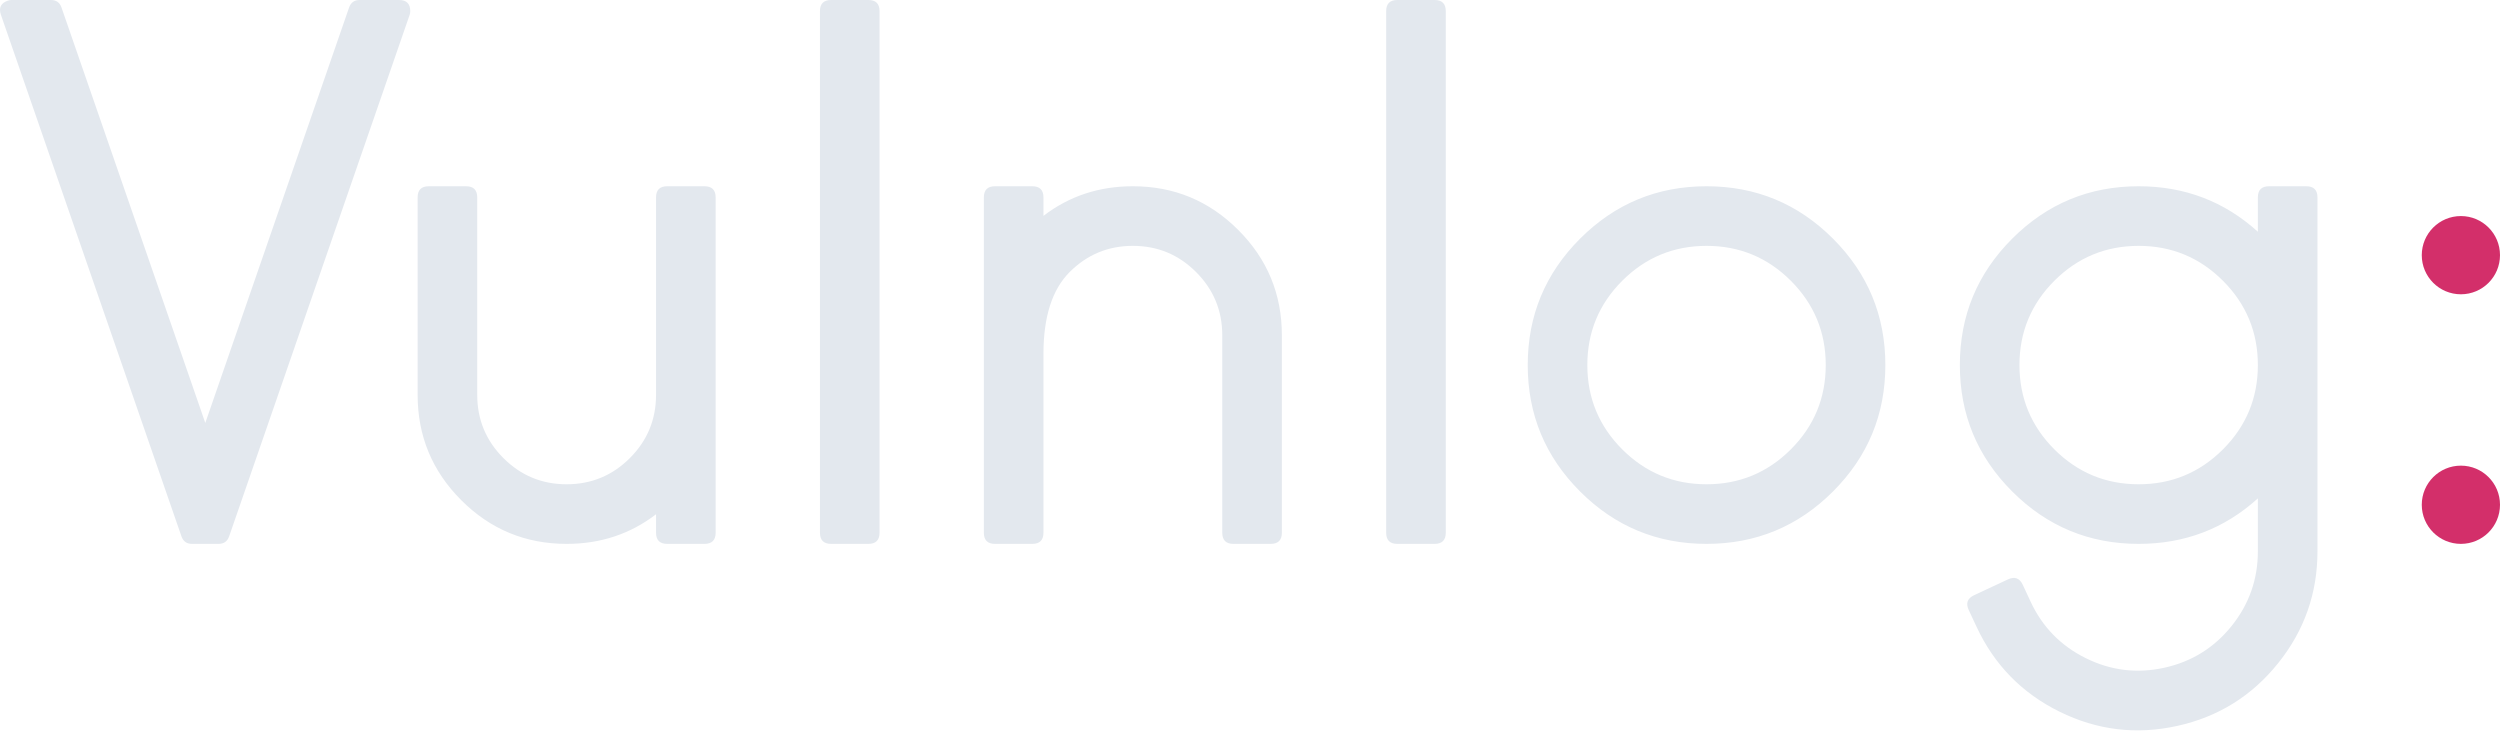
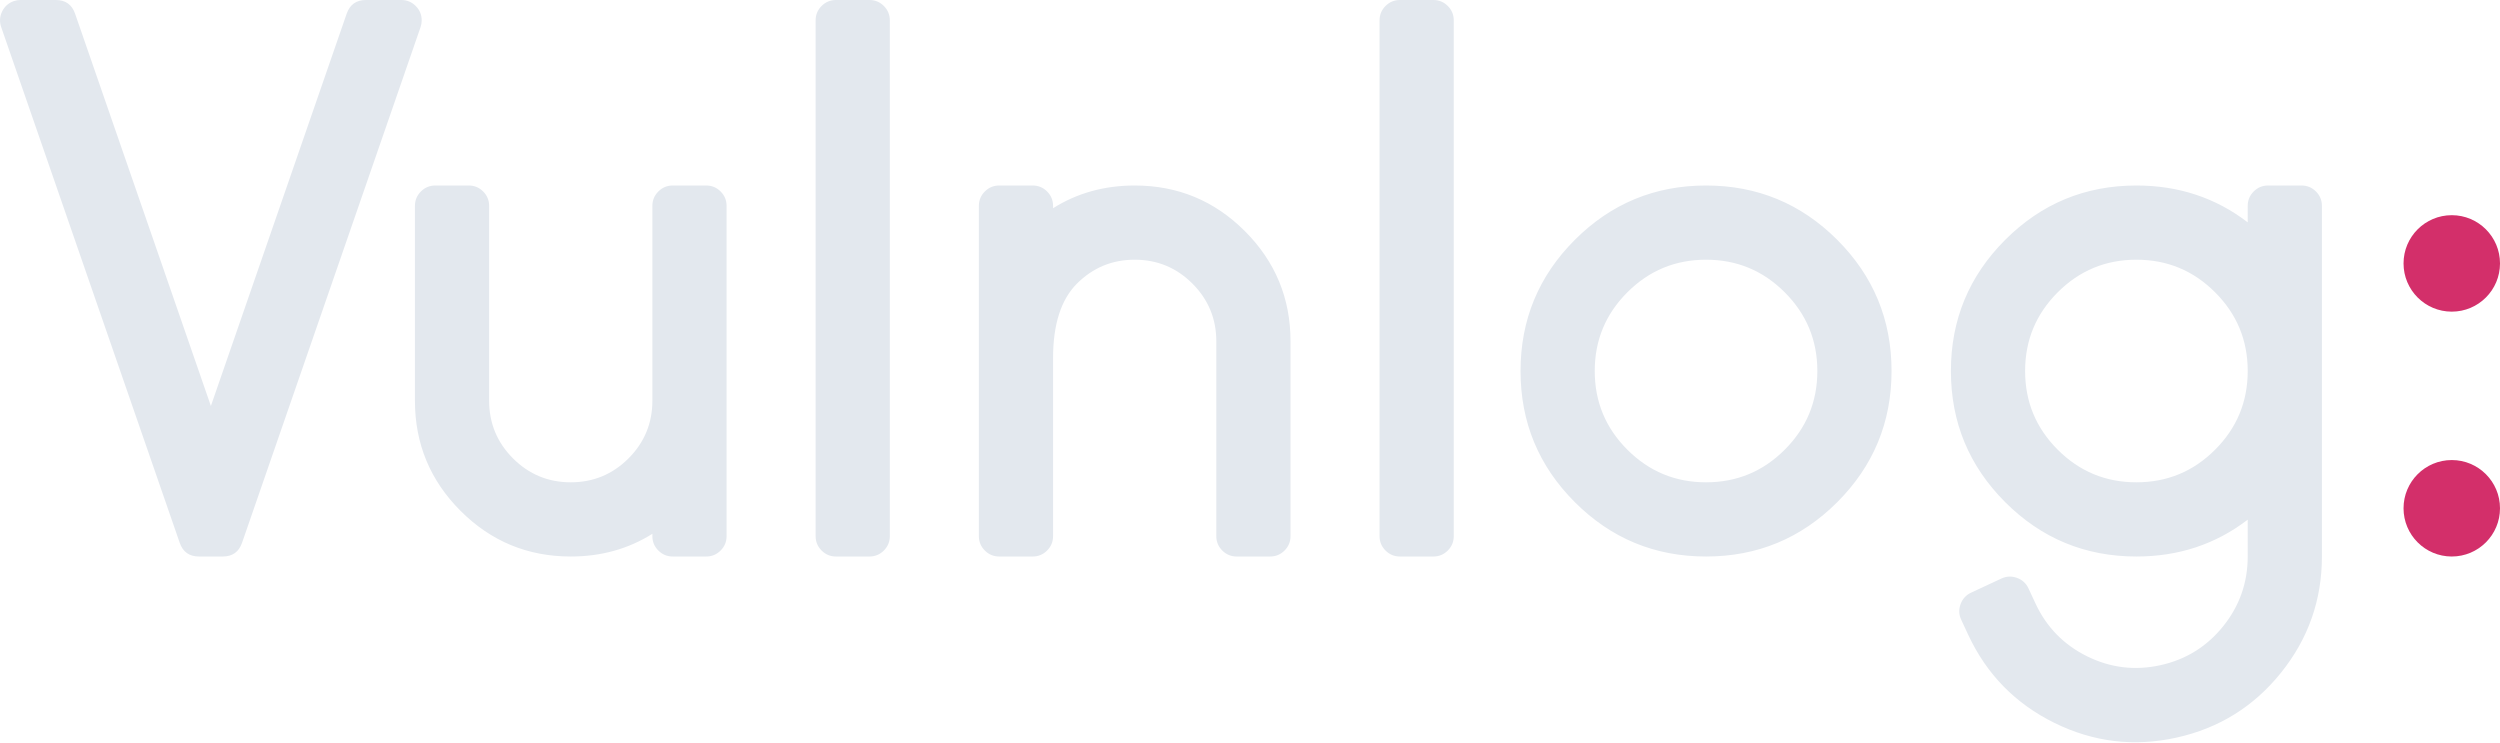
- <svg xmlns="http://www.w3.org/2000/svg" viewBox="-10.11 2 671.11 196.06" role="img" aria-label="Vulnlog">
-   <path fill="#e3e8ee" fill-rule="evenodd" d="M612 150Q612 166.88 601.43 180.04Q590.87 193.21 574.39 196.86Q557.91 200.52 542.77 193.05Q527.63 185.58 520.5 170.29L518.38 165.75Q517.12 163.04 519.84 161.77L528.9 157.54Q531.62 156.27 532.89 158.99L535 163.52Q539.75 173.72 549.85 178.7Q559.94 183.68 570.93 181.24Q581.91 178.81 588.96 170.03Q596 161.25 596 150L596 135.79Q582.53 148 564 148Q544.12 148 530.06 133.94Q516 119.88 516 100Q516 80.12 530.06 66.06Q544.12 52 564 52Q582.53 52 596 64.21L596 55Q596 52 599 52L609 52Q612 52 612 55ZM496 100Q496 119.88 481.94 133.94Q467.88 148 448 148Q428.12 148 414.06 133.94Q400 119.88 400 100Q400 80.12 414.06 66.06Q428.12 52 448 52Q467.88 52 481.94 66.06Q496 80.12 496 100ZM38.6 145.98L-9.86 5.98Q-10.35 4.56 -9.88 3.61Q-9.42 2.66 -8 2.17Q-7.53 2 -7.02 2L3.56 2Q5.7 2 6.4 4.02L45 115.54L83.6 4.02Q84.3 2 86.44 2L97.02 2Q100.02 2 100.02 5Q100.02 5.5 99.86 5.98L51.4 145.98Q50.7 148 48.56 148L41.44 148Q39.3 148 38.6 145.98ZM267 148L257 148Q254 148 254 145L254 55Q254 52 257 52L267 52Q270 52 270 55L270 59.95Q280.35 52 294 52Q310.57 52 322.28 63.72Q334 75.43 334 92L334 145Q334 148 331 148L321 148Q318 148 318 145L318 92Q318 82.06 310.97 75.03Q303.94 68 294 68Q284.06 68 277.03 75.03Q270 82.06 270 97L270 145Q270 148 267 148ZM118 108Q118 117.94 125.03 124.97Q132.06 132 142 132Q151.94 132 158.97 124.97Q166 117.94 166 108L166 55Q166 52 169 52L179 52Q182 52 182 55L182 145Q182 148 179 148L169 148Q166 148 166 145L166 140.05Q155.65 148 142 148Q125.43 148 113.72 136.28Q102 124.57 102 108L102 55Q102 52 105 52L115 52Q118 52 118 55ZM480 100Q480 86.75 470.63 77.37Q461.25 68 448 68Q434.75 68 425.37 77.37Q416 86.75 416 100Q416 113.25 425.37 122.63Q434.75 132 448 132Q461.25 132 470.63 122.63Q480 113.25 480 100ZM596 100Q596 86.75 586.63 77.37Q577.25 68 564 68Q550.75 68 541.37 77.37Q532 86.75 532 100Q532 113.25 541.37 122.63Q550.75 132 564 132Q577.25 132 586.63 122.63Q596 113.25 596 100ZM223 148L213 148Q210 148 210 145L210 5Q210 2 213 2L223 2Q226 2 226 5L226 145Q226 148 223 148ZM375 148L365 148Q362 148 362 145L362 5Q362 2 365 2L375 2Q378 2 378 5L378 145Q378 148 375 148Z" />
-   <circle cx="650.5" cy="70.5" r="10.5" fill="#d32f6a" />
-   <circle cx="650.5" cy="137.5" r="10.5" fill="#d32f6a" />
+ <svg xmlns="http://www.w3.org/2000/svg" viewBox="-11.84 0 673.84 200.07" role="img" aria-label="Vulnlog">
+   <path fill="#e3e8ee" fill-rule="evenodd" d="M614 150Q614 167.58 602.99 181.3Q591.99 195.01 574.82 198.81Q557.66 202.62 541.89 194.84Q526.12 187.07 518.68 171.13L516.78 167.05Q515.82 164.99 516.6 162.85Q517.38 160.71 519.44 159.74L527.6 155.94Q529.66 154.98 531.81 155.76Q533.95 156.54 534.91 158.6L536.81 162.68Q541.27 172.24 550.73 176.91Q560.19 181.57 570.49 179.29Q580.79 177.01 587.4 168.78Q594 160.55 594 150L594 140.07Q581.06 150 564 150Q543.29 150 528.64 135.36Q514 120.71 514 100Q514 79.29 528.64 64.64Q543.29 50 564 50Q581.06 50 594 59.93L594 55.5Q594 53.22 595.61 51.61Q597.22 50 599.5 50L608.5 50Q610.78 50 612.39 51.61Q614 53.22 614 55.5ZM498 100Q498 120.71 483.36 135.36Q468.71 150 448 150Q427.29 150 412.64 135.36Q398 120.71 398 100Q398 79.29 412.64 64.64Q427.29 50 448 50Q468.71 50 483.36 64.64Q498 79.29 498 100ZM36.6 146.3L-11.52 7.3Q-12.26 5.15 -11.27 3.1Q-10.27 1.05 -8.12 0.3Q-7.24 0 -6.32 0L3.2 0Q7.12 0 8.4 3.7L45 109.43L81.6 3.7Q82.88 0 86.8 0L96.32 0Q98.6 0 100.21 1.61Q101.82 3.22 101.82 5.5Q101.82 6.42 101.52 7.3L53.4 146.3Q52.12 150 48.2 150L41.8 150Q37.88 150 36.6 146.3ZM266.5 150L257.5 150Q255.22 150 253.61 148.39Q252 146.78 252 144.5L252 55.5Q252 53.22 253.61 51.61Q255.22 50 257.5 50L266.5 50Q268.78 50 270.39 51.61Q272 53.22 272 55.5L272 56.12Q281.73 50 294 50Q311.4 50 323.7 62.3Q336 74.6 336 92L336 144.5Q336 146.78 334.39 148.39Q332.78 150 330.5 150L321.5 150Q319.22 150 317.61 148.39Q316 146.78 316 144.5L316 92Q316 82.89 309.56 76.44Q303.11 70 294 70Q284.89 70 278.44 76.44Q272 82.89 272 96.5L272 144.5Q272 146.78 270.39 148.39Q268.78 150 266.5 150ZM120 108Q120 117.11 126.44 123.56Q132.89 130 142 130Q151.11 130 157.56 123.56Q164 117.11 164 108L164 55.5Q164 53.22 165.61 51.61Q167.22 50 169.5 50L178.5 50Q180.78 50 182.39 51.61Q184 53.22 184 55.5L184 144.5Q184 146.78 182.39 148.39Q180.78 150 178.5 150L169.5 150Q167.22 150 165.61 148.39Q164 146.78 164 144.5L164 143.88Q154.27 150 142 150Q124.6 150 112.3 137.7Q100 125.4 100 108L100 55.5Q100 53.22 101.61 51.61Q103.22 50 105.5 50L114.5 50Q116.78 50 118.39 51.61Q120 53.22 120 55.5ZM374.5 150L365.5 150Q363.22 150 361.61 148.39Q360 146.78 360 144.5L360 5.5Q360 3.22 361.61 1.61Q363.22 0 365.5 0L374.5 0Q376.78 0 378.39 1.61Q380 3.22 380 5.5L380 144.5Q380 146.78 378.39 148.39Q376.78 150 374.5 150ZM222.5 150L213.5 150Q211.22 150 209.61 148.39Q208 146.78 208 144.5L208 5.5Q208 3.22 209.61 1.61Q211.22 0 213.5 0L222.5 0Q224.78 0 226.39 1.61Q228 3.22 228 5.5L228 144.5Q228 146.78 226.39 148.39Q224.78 150 222.5 150ZM478 100Q478 87.57 469.21 78.79Q460.43 70 448 70Q435.57 70 426.79 78.79Q418 87.57 418 100Q418 112.43 426.79 121.21Q435.57 130 448 130Q460.43 130 469.21 121.21Q478 112.43 478 100ZM594 100Q594 87.57 585.21 78.79Q576.43 70 564 70Q551.57 70 542.79 78.79Q534 87.57 534 100Q534 112.43 542.79 121.21Q551.57 130 564 130Q576.43 130 585.21 121.21Q594 112.43 594 100Z" />
+   <circle cx="649" cy="71" r="13" fill="#d32f6a" />
+   <circle cx="649" cy="137" r="13" fill="#d32f6a" />
</svg>
